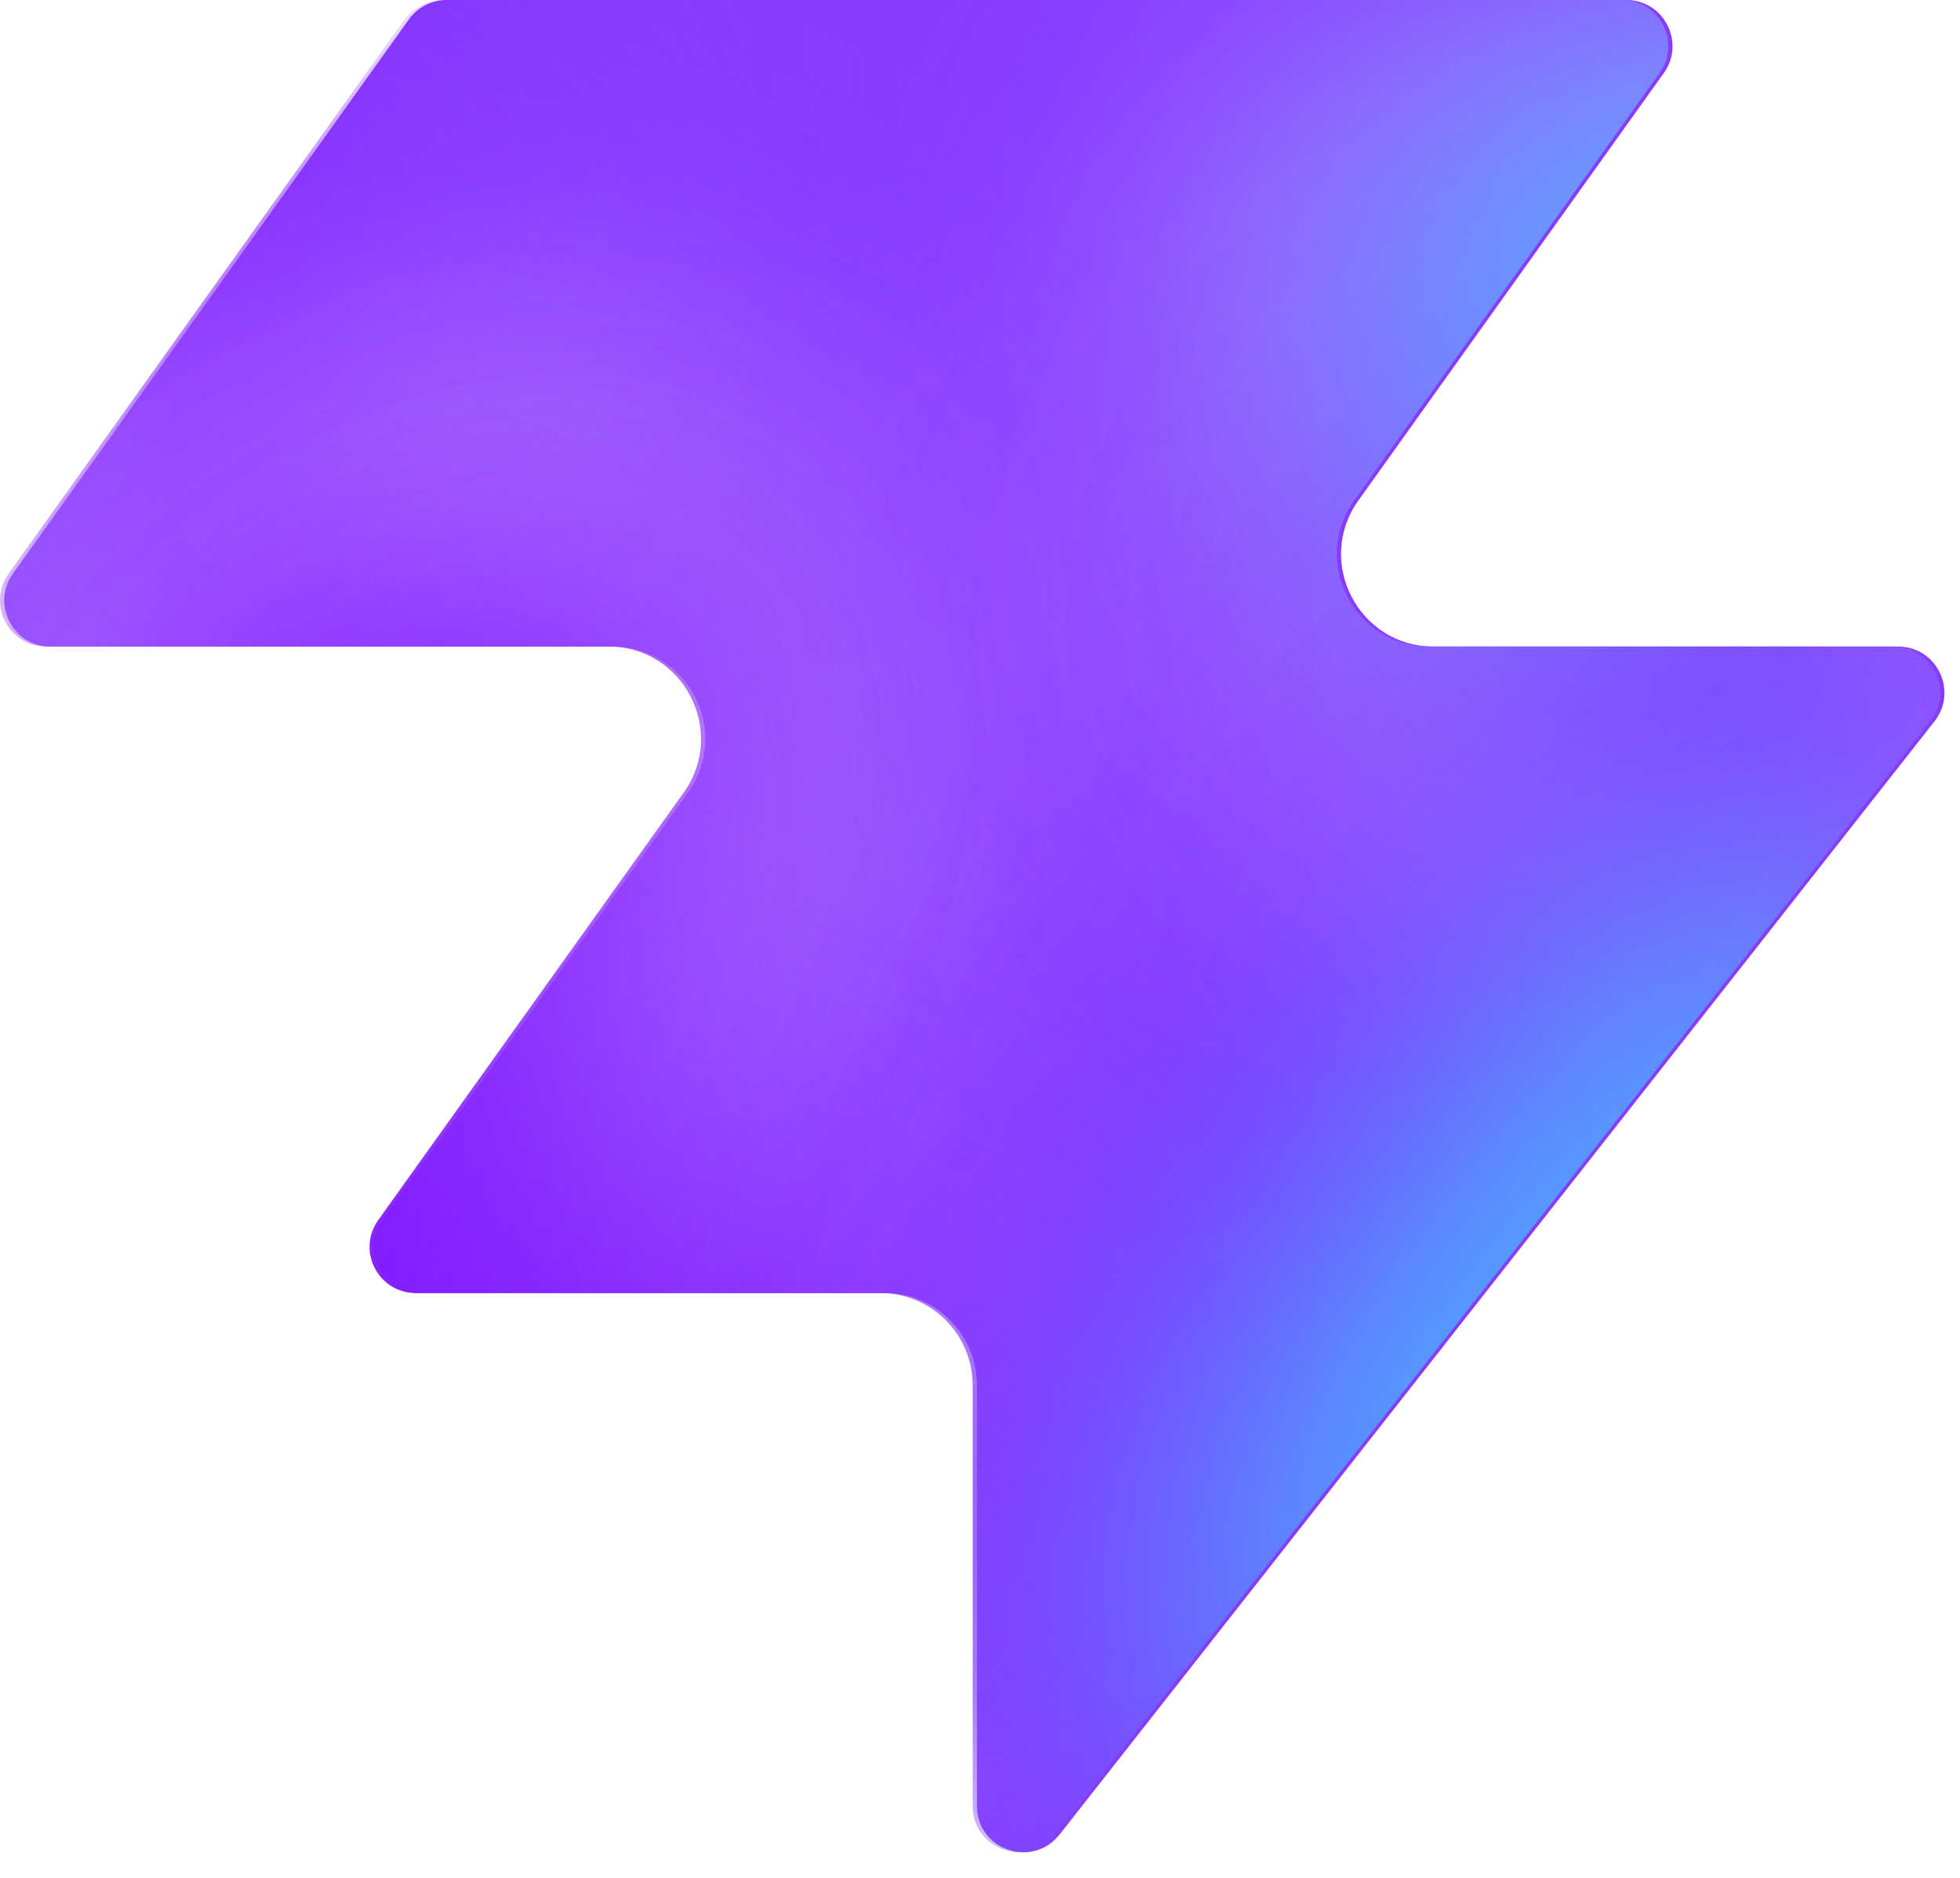
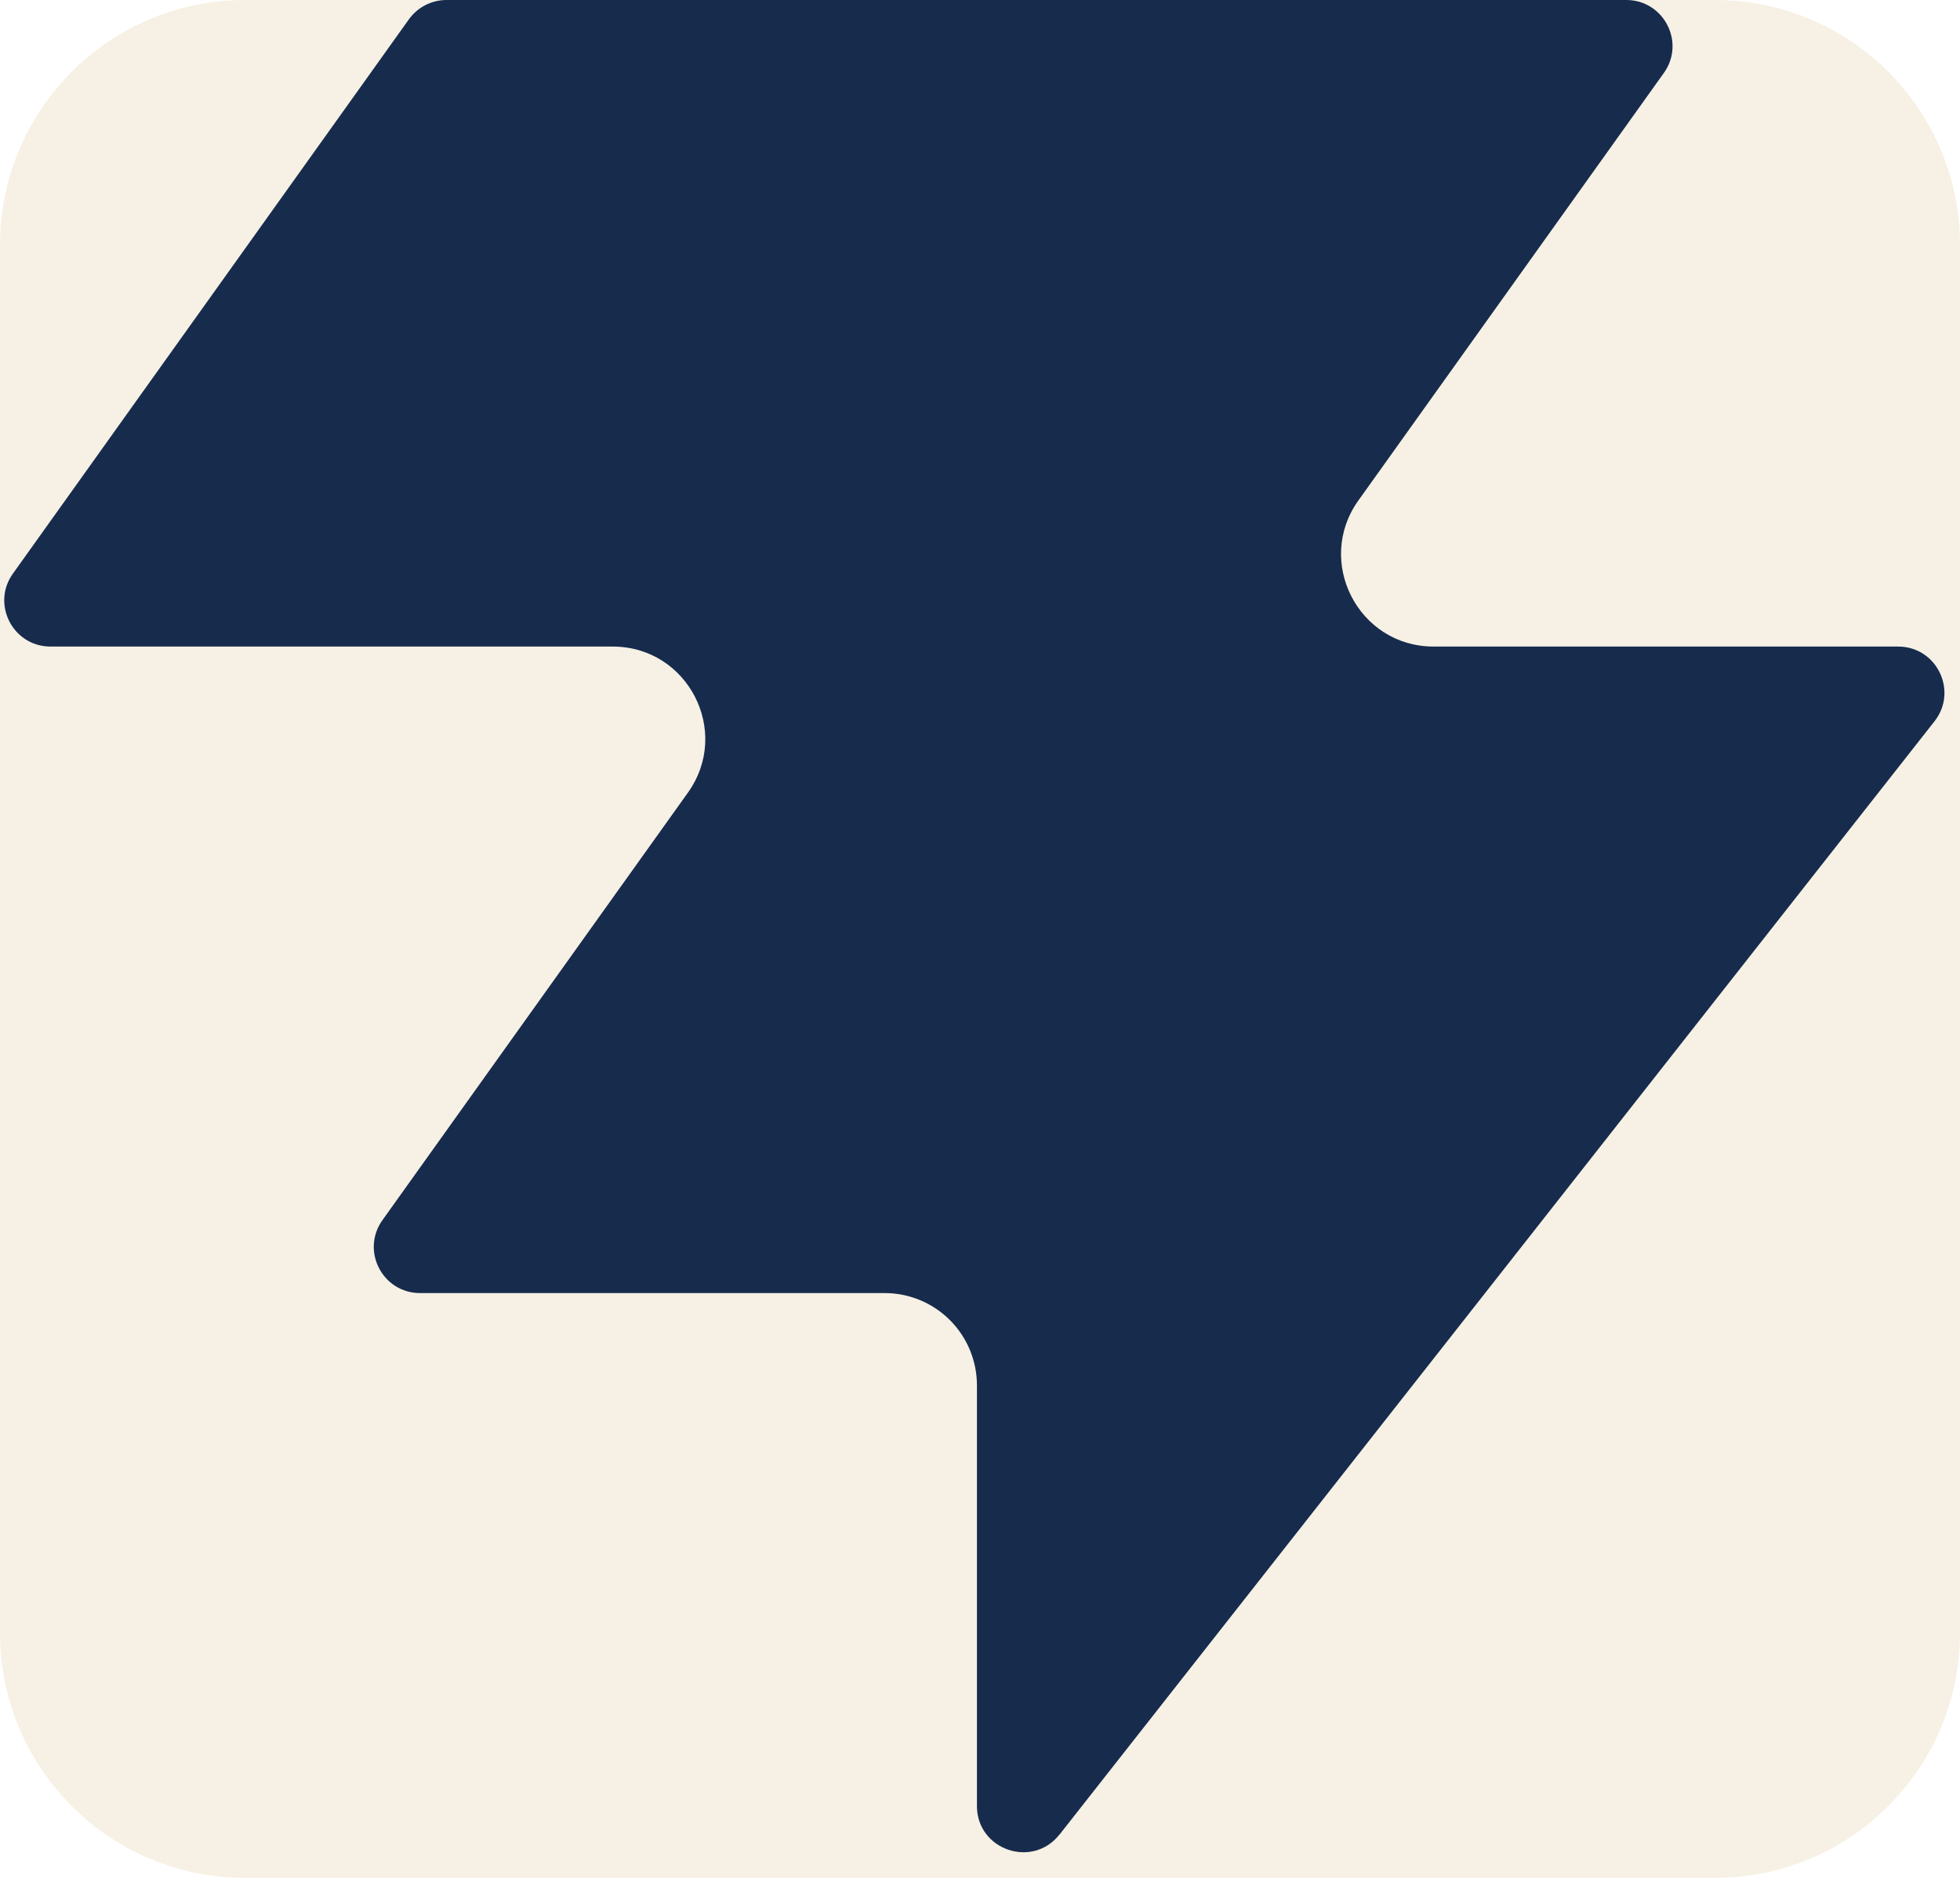
<svg xmlns="http://www.w3.org/2000/svg" width="48" height="46" fill="none" viewBox="0 0 48 46">
-   <path fill="#863bff" d="M25.946 44.938c-.664.845-2.021.375-2.021-.698V33.937a2.26 2.26 0 0 0-2.262-2.262H10.287c-.92 0-1.456-1.04-.92-1.788l7.48-10.471c1.07-1.497 0-3.578-1.842-3.578H1.237c-.92 0-1.456-1.04-.92-1.788L10.013.474c.214-.297.556-.474.92-.474h28.894c.92 0 1.456 1.04.92 1.788l-7.48 10.471c-1.07 1.498 0 3.579 1.842 3.579h11.377c.943 0 1.473 1.088.89 1.83L25.947 44.94z" style="fill:#863bff;fill:color(display-p3 .525 .23 1);fill-opacity:1" />
-   <mask id="a" width="48" height="46" x="0" y="0" maskUnits="userSpaceOnUse" style="mask-type:alpha">
-     <path fill="#000" d="M25.842 44.938c-.664.844-2.021.375-2.021-.698V33.937a2.26 2.26 0 0 0-2.262-2.262H10.183c-.92 0-1.456-1.04-.92-1.788l7.48-10.471c1.07-1.498 0-3.579-1.842-3.579H1.133c-.92 0-1.456-1.04-.92-1.787L9.91.473c.214-.297.556-.474.92-.474h28.894c.92 0 1.456 1.04.92 1.788l-7.48 10.471c-1.07 1.498 0 3.578 1.842 3.578h11.377c.943 0 1.473 1.088.89 1.832L25.843 44.94z" style="fill:#000;fill-opacity:1" />
-   </mask>
-   <g mask="url(#a)">
-     <g filter="url(#b)">
-       <ellipse cx="5.508" cy="14.704" fill="#ede6ff" rx="5.508" ry="14.704" style="fill:#ede6ff;fill:color(display-p3 .927 .903 1);fill-opacity:1" transform="matrix(.00324 1 1 -.00324 -4.47 31.516)" />
-     </g>
-     <g filter="url(#c)">
-       <ellipse cx="10.399" cy="29.851" fill="#ede6ff" rx="10.399" ry="29.851" style="fill:#ede6ff;fill:color(display-p3 .927 .903 1);fill-opacity:1" transform="matrix(.00324 1 1 -.00324 -39.328 7.883)" />
-     </g>
-     <g filter="url(#d)">
-       <ellipse cx="5.508" cy="30.487" fill="#7e14ff" rx="5.508" ry="30.487" style="fill:#7e14ff;fill:color(display-p3 .492 .077 1);fill-opacity:1" transform="rotate(89.814 -25.913 -14.639)scale(1 -1)" />
-     </g>
-     <g filter="url(#e)">
-       <ellipse cx="5.508" cy="30.599" fill="#7e14ff" rx="5.508" ry="30.599" style="fill:#7e14ff;fill:color(display-p3 .492 .077 1);fill-opacity:1" transform="rotate(89.814 -32.644 -3.334)scale(1 -1)" />
-     </g>
-     <g filter="url(#f)">
-       <ellipse cx="5.508" cy="30.599" fill="#7e14ff" rx="5.508" ry="30.599" style="fill:#7e14ff;fill:color(display-p3 .492 .077 1);fill-opacity:1" transform="matrix(.00324 1 1 -.00324 -34.34 30.47)" />
-     </g>
-     <g filter="url(#g)">
-       <ellipse cx="14.072" cy="22.078" fill="#ede6ff" rx="14.072" ry="22.078" style="fill:#ede6ff;fill:color(display-p3 .927 .903 1);fill-opacity:1" transform="rotate(93.35 24.506 48.493)scale(-1 1)" />
-     </g>
-     <g filter="url(#h)">
-       <ellipse cx="3.47" cy="21.501" fill="#7e14ff" rx="3.47" ry="21.501" style="fill:#7e14ff;fill:color(display-p3 .492 .077 1);fill-opacity:1" transform="rotate(89.009 28.708 47.59)scale(-1 1)" />
-     </g>
-     <g filter="url(#i)">
-       <ellipse cx="3.47" cy="21.501" fill="#7e14ff" rx="3.47" ry="21.501" style="fill:#7e14ff;fill:color(display-p3 .492 .077 1);fill-opacity:1" transform="rotate(89.009 28.708 47.59)scale(-1 1)" />
-     </g>
-     <g filter="url(#j)">
-       <ellipse cx=".387" cy="8.972" fill="#7e14ff" rx="4.407" ry="29.108" style="fill:#7e14ff;fill:color(display-p3 .492 .077 1);fill-opacity:1" transform="rotate(39.51 .387 8.972)" />
-     </g>
-     <g filter="url(#k)">
-       <ellipse cx="47.523" cy="-6.092" fill="#7e14ff" rx="4.407" ry="29.108" style="fill:#7e14ff;fill:color(display-p3 .492 .077 1);fill-opacity:1" transform="rotate(37.892 47.523 -6.092)" />
-     </g>
-     <g filter="url(#l)">
-       <ellipse cx="41.412" cy="6.333" fill="#47bfff" rx="5.971" ry="9.665" style="fill:#47bfff;fill:color(display-p3 .28 .748 1);fill-opacity:1" transform="rotate(37.892 41.412 6.333)" />
-     </g>
-     <g filter="url(#m)">
-       <ellipse cx="-1.879" cy="38.332" fill="#7e14ff" rx="4.407" ry="29.108" style="fill:#7e14ff;fill:color(display-p3 .492 .077 1);fill-opacity:1" transform="rotate(37.892 -1.88 38.332)" />
-     </g>
-     <g filter="url(#n)">
-       <ellipse cx="-1.879" cy="38.332" fill="#7e14ff" rx="4.407" ry="29.108" style="fill:#7e14ff;fill:color(display-p3 .492 .077 1);fill-opacity:1" transform="rotate(37.892 -1.88 38.332)" />
-     </g>
-     <g filter="url(#o)">
-       <ellipse cx="35.651" cy="29.907" fill="#7e14ff" rx="4.407" ry="29.108" style="fill:#7e14ff;fill:color(display-p3 .492 .077 1);fill-opacity:1" transform="rotate(37.892 35.651 29.907)" />
-     </g>
-     <g filter="url(#p)">
-       <ellipse cx="38.418" cy="32.4" fill="#47bfff" rx="5.971" ry="15.297" style="fill:#47bfff;fill:color(display-p3 .28 .748 1);fill-opacity:1" transform="rotate(37.892 38.418 32.4)" />
-     </g>
-   </g>
-   <defs>
-     <filter id="b" width="60.045" height="41.654" x="-19.77" y="16.149" color-interpolation-filters="sRGB" filterUnits="userSpaceOnUse">
-       <feFlood flood-opacity="0" result="BackgroundImageFix" />
-       <feBlend in="SourceGraphic" in2="BackgroundImageFix" result="shape" />
-       <feGaussianBlur result="effect1_foregroundBlur_2002_17158" stdDeviation="7.659" />
-     </filter>
-     <filter id="c" width="90.34" height="51.437" x="-54.613" y="-7.533" color-interpolation-filters="sRGB" filterUnits="userSpaceOnUse">
-       <feFlood flood-opacity="0" result="BackgroundImageFix" />
-       <feBlend in="SourceGraphic" in2="BackgroundImageFix" result="shape" />
-       <feGaussianBlur result="effect1_foregroundBlur_2002_17158" stdDeviation="7.659" />
-     </filter>
-     <filter id="d" width="79.355" height="29.4" x="-49.64" y="2.03" color-interpolation-filters="sRGB" filterUnits="userSpaceOnUse">
-       <feFlood flood-opacity="0" result="BackgroundImageFix" />
-       <feBlend in="SourceGraphic" in2="BackgroundImageFix" result="shape" />
-       <feGaussianBlur result="effect1_foregroundBlur_2002_17158" stdDeviation="4.596" />
-     </filter>
-     <filter id="e" width="79.579" height="29.4" x="-45.045" y="20.029" color-interpolation-filters="sRGB" filterUnits="userSpaceOnUse">
-       <feFlood flood-opacity="0" result="BackgroundImageFix" />
-       <feBlend in="SourceGraphic" in2="BackgroundImageFix" result="shape" />
-       <feGaussianBlur result="effect1_foregroundBlur_2002_17158" stdDeviation="4.596" />
-     </filter>
-     <filter id="f" width="79.579" height="29.4" x="-43.513" y="21.178" color-interpolation-filters="sRGB" filterUnits="userSpaceOnUse">
-       <feFlood flood-opacity="0" result="BackgroundImageFix" />
-       <feBlend in="SourceGraphic" in2="BackgroundImageFix" result="shape" />
-       <feGaussianBlur result="effect1_foregroundBlur_2002_17158" stdDeviation="4.596" />
-     </filter>
-     <filter id="g" width="74.749" height="58.852" x="15.756" y="-17.901" color-interpolation-filters="sRGB" filterUnits="userSpaceOnUse">
-       <feFlood flood-opacity="0" result="BackgroundImageFix" />
-       <feBlend in="SourceGraphic" in2="BackgroundImageFix" result="shape" />
-       <feGaussianBlur result="effect1_foregroundBlur_2002_17158" stdDeviation="7.659" />
-     </filter>
-     <filter id="h" width="61.377" height="25.362" x="23.548" y="2.284" color-interpolation-filters="sRGB" filterUnits="userSpaceOnUse">
-       <feFlood flood-opacity="0" result="BackgroundImageFix" />
-       <feBlend in="SourceGraphic" in2="BackgroundImageFix" result="shape" />
-       <feGaussianBlur result="effect1_foregroundBlur_2002_17158" stdDeviation="4.596" />
-     </filter>
-     <filter id="i" width="61.377" height="25.362" x="23.548" y="2.284" color-interpolation-filters="sRGB" filterUnits="userSpaceOnUse">
-       <feFlood flood-opacity="0" result="BackgroundImageFix" />
-       <feBlend in="SourceGraphic" in2="BackgroundImageFix" result="shape" />
-       <feGaussianBlur result="effect1_foregroundBlur_2002_17158" stdDeviation="4.596" />
-     </filter>
-     <filter id="j" width="56.045" height="63.649" x="-27.636" y="-22.853" color-interpolation-filters="sRGB" filterUnits="userSpaceOnUse">
-       <feFlood flood-opacity="0" result="BackgroundImageFix" />
-       <feBlend in="SourceGraphic" in2="BackgroundImageFix" result="shape" />
-       <feGaussianBlur result="effect1_foregroundBlur_2002_17158" stdDeviation="4.596" />
-     </filter>
-     <filter id="k" width="54.814" height="64.646" x="20.116" y="-38.415" color-interpolation-filters="sRGB" filterUnits="userSpaceOnUse">
-       <feFlood flood-opacity="0" result="BackgroundImageFix" />
-       <feBlend in="SourceGraphic" in2="BackgroundImageFix" result="shape" />
-       <feGaussianBlur result="effect1_foregroundBlur_2002_17158" stdDeviation="4.596" />
-     </filter>
-     <filter id="l" width="33.541" height="35.313" x="24.641" y="-11.323" color-interpolation-filters="sRGB" filterUnits="userSpaceOnUse">
-       <feFlood flood-opacity="0" result="BackgroundImageFix" />
-       <feBlend in="SourceGraphic" in2="BackgroundImageFix" result="shape" />
-       <feGaussianBlur result="effect1_foregroundBlur_2002_17158" stdDeviation="4.596" />
-     </filter>
-     <filter id="m" width="54.814" height="64.646" x="-29.286" y="6.009" color-interpolation-filters="sRGB" filterUnits="userSpaceOnUse">
-       <feFlood flood-opacity="0" result="BackgroundImageFix" />
-       <feBlend in="SourceGraphic" in2="BackgroundImageFix" result="shape" />
-       <feGaussianBlur result="effect1_foregroundBlur_2002_17158" stdDeviation="4.596" />
-     </filter>
-     <filter id="n" width="54.814" height="64.646" x="-29.286" y="6.009" color-interpolation-filters="sRGB" filterUnits="userSpaceOnUse">
-       <feFlood flood-opacity="0" result="BackgroundImageFix" />
-       <feBlend in="SourceGraphic" in2="BackgroundImageFix" result="shape" />
-       <feGaussianBlur result="effect1_foregroundBlur_2002_17158" stdDeviation="4.596" />
-     </filter>
-     <filter id="o" width="54.814" height="64.646" x="8.244" y="-2.416" color-interpolation-filters="sRGB" filterUnits="userSpaceOnUse">
-       <feFlood flood-opacity="0" result="BackgroundImageFix" />
-       <feBlend in="SourceGraphic" in2="BackgroundImageFix" result="shape" />
-       <feGaussianBlur result="effect1_foregroundBlur_2002_17158" stdDeviation="4.596" />
-     </filter>
-     <filter id="p" width="39.409" height="43.623" x="18.713" y="10.588" color-interpolation-filters="sRGB" filterUnits="userSpaceOnUse">
-       <feFlood flood-opacity="0" result="BackgroundImageFix" />
-       <feBlend in="SourceGraphic" in2="BackgroundImageFix" result="shape" />
-       <feGaussianBlur result="effect1_foregroundBlur_2002_17158" stdDeviation="4.596" />
-     </filter>
-   </defs>
+   <rect width="48" height="46" rx="6" fill="#f6f1e4" />
+   <path fill="#172b4d" d="M25.946 44.938c-.664.845-2.021.375-2.021-.698V33.937a2.26 2.26 0 0 0-2.262-2.262H10.287c-.92 0-1.456-1.04-.92-1.788l7.48-10.471c1.07-1.497 0-3.578-1.842-3.578H1.237c-.92 0-1.456-1.04-.92-1.788L10.013.474c.214-.297.556-.474.92-.474h28.894c.92 0 1.456 1.04.92 1.788l-7.48 10.471c-1.07 1.498 0 3.579 1.842 3.579h11.377c.943 0 1.473 1.088.89 1.83L25.947 44.94z" />
</svg>
